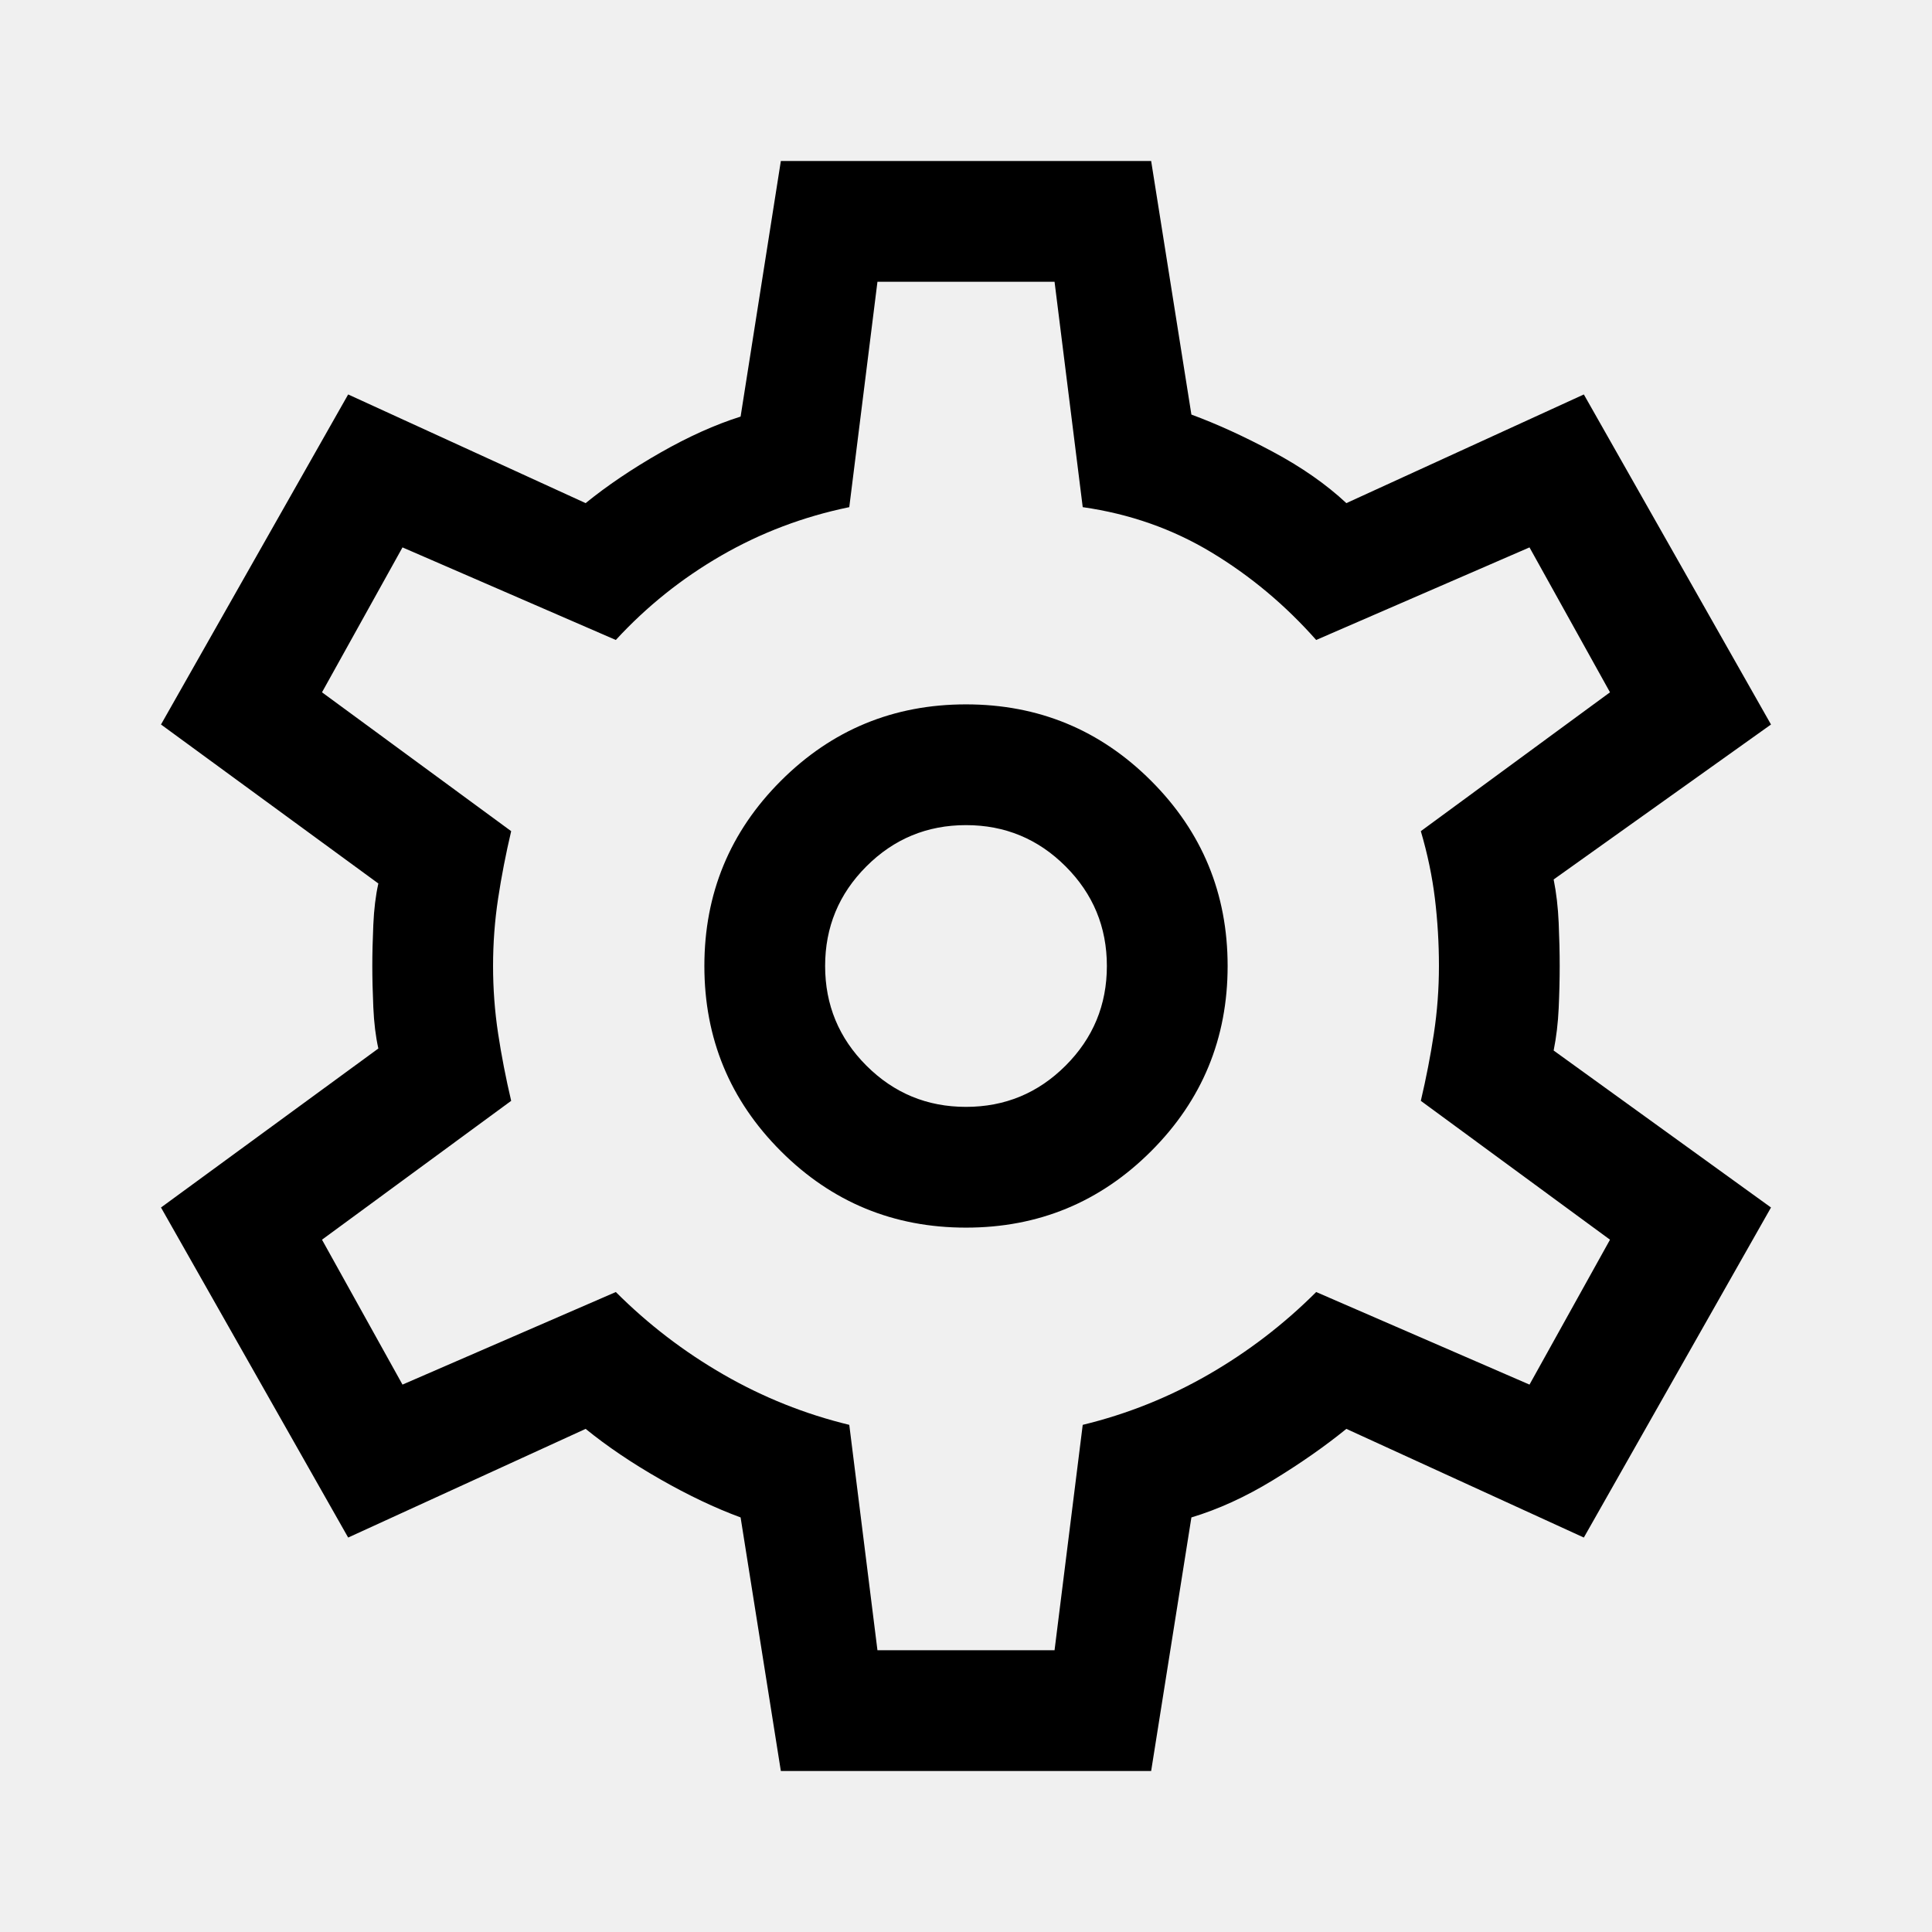
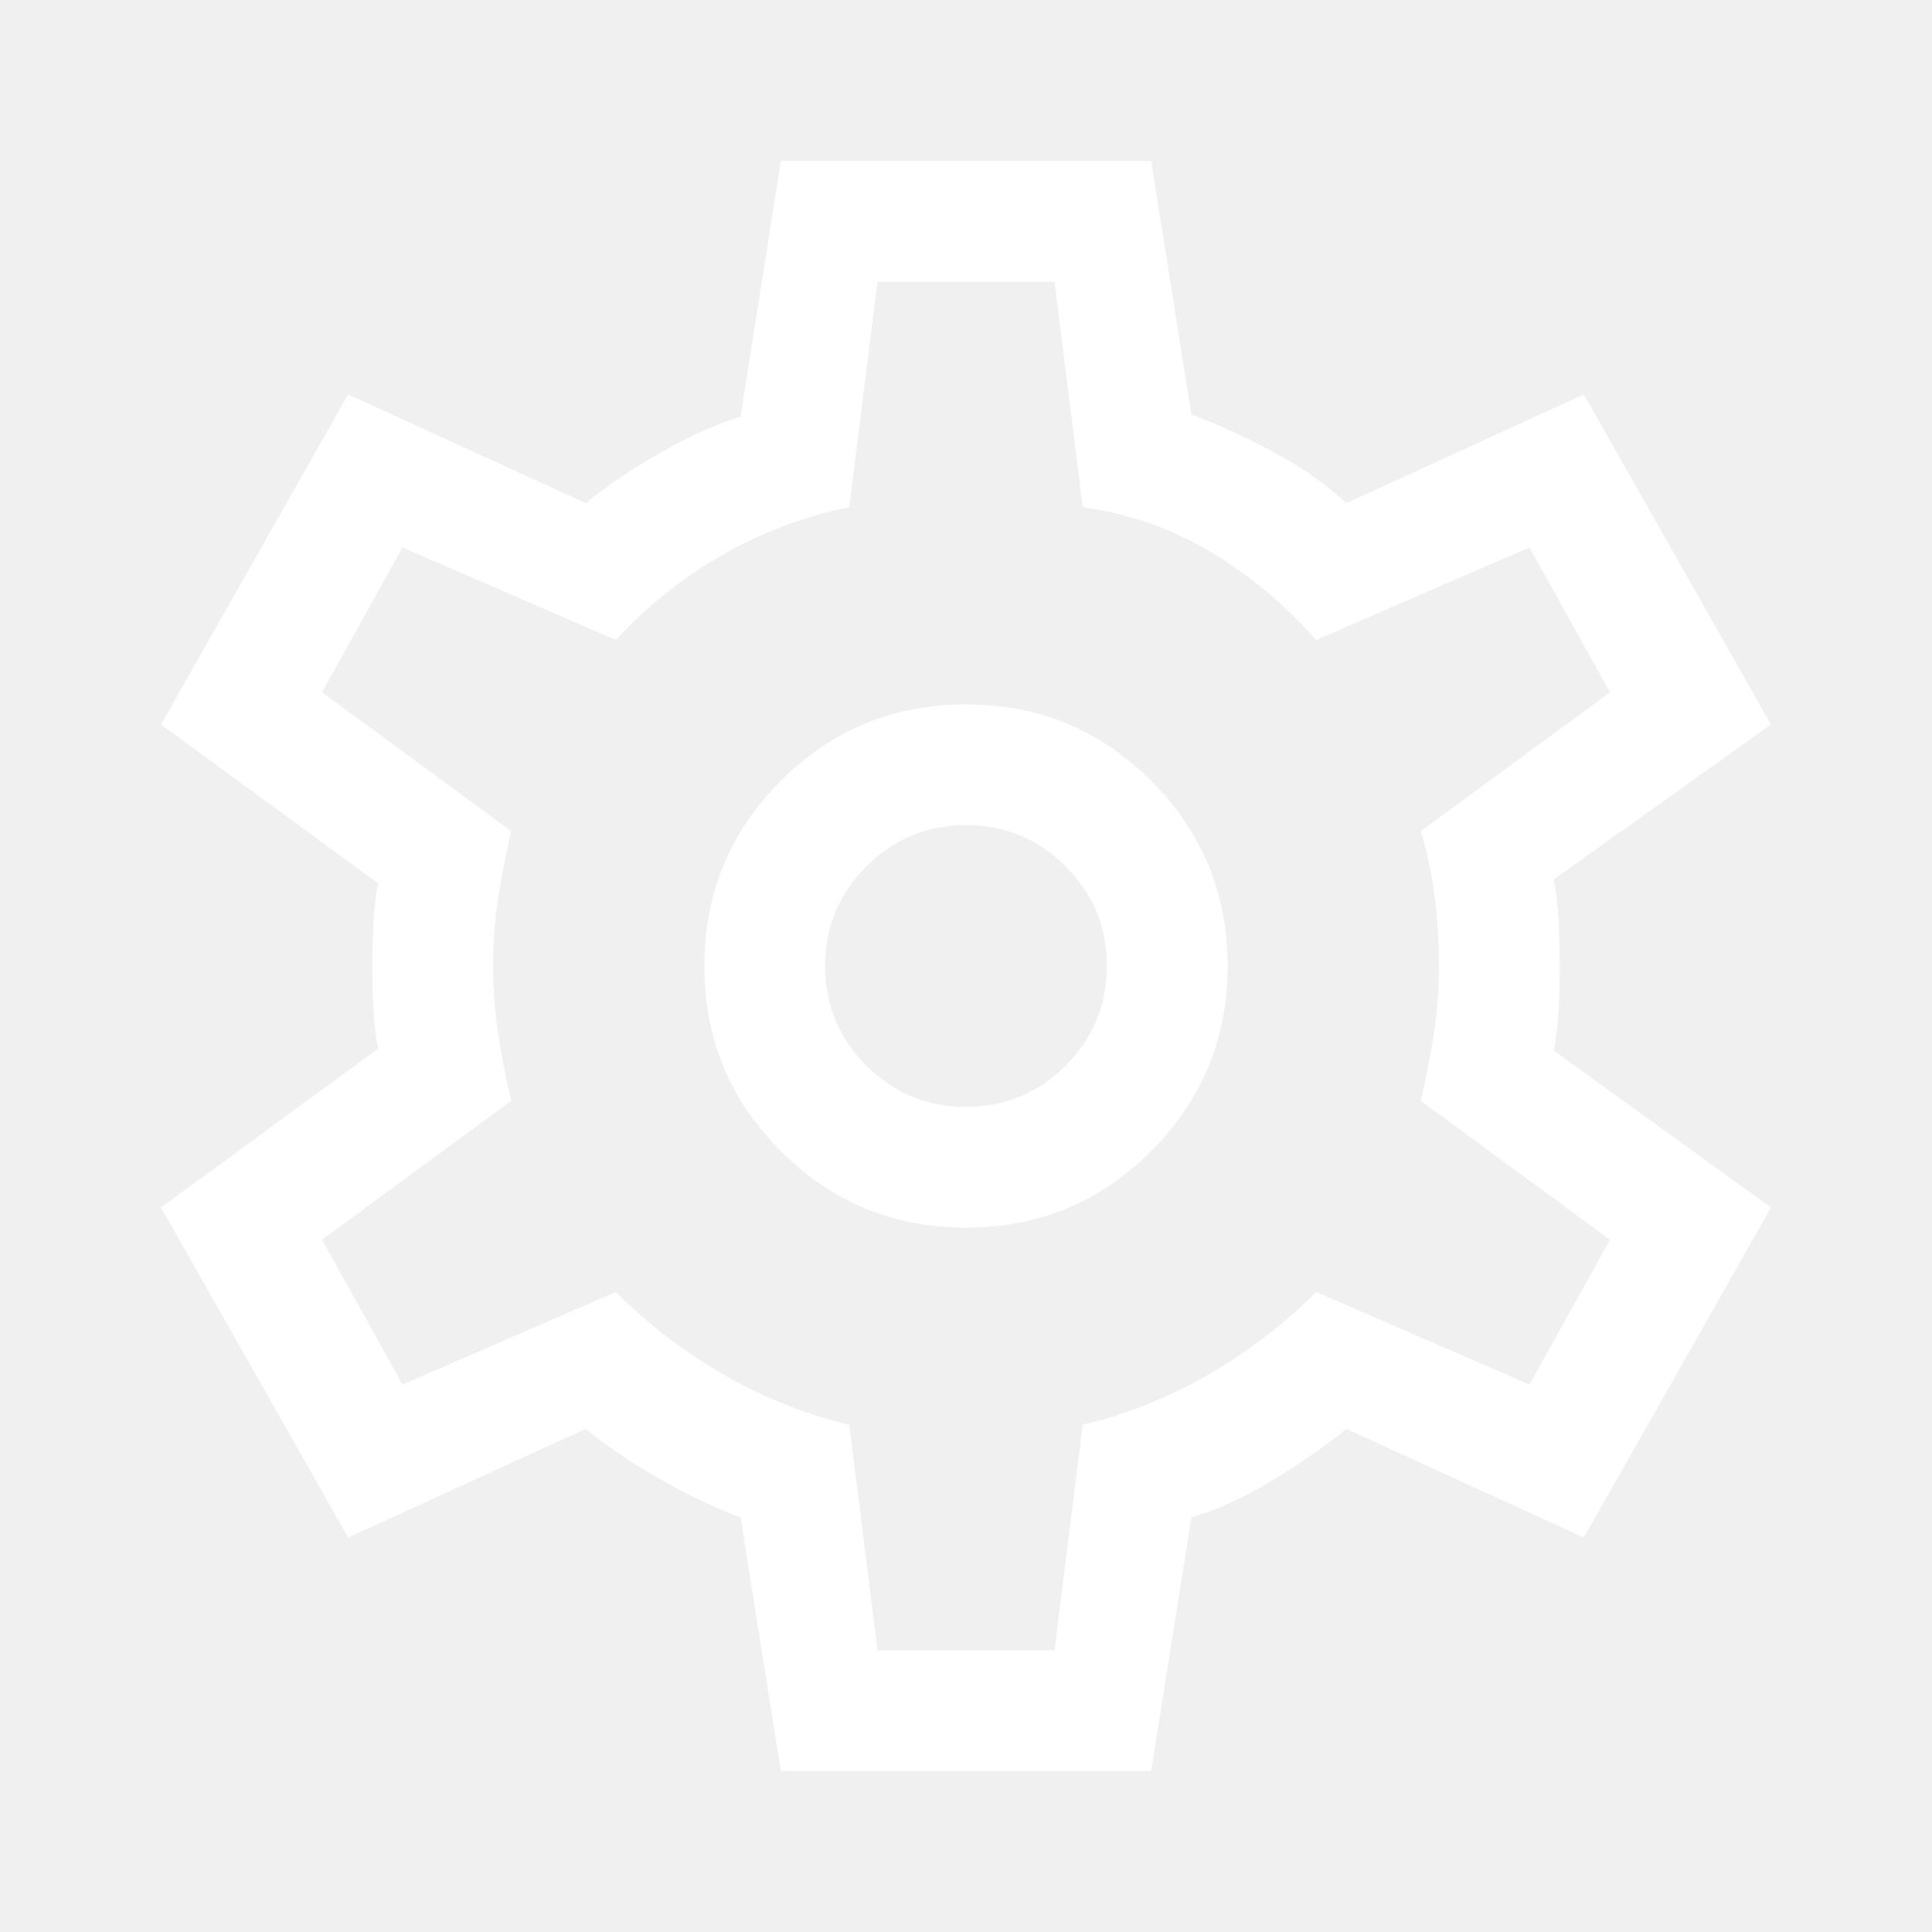
<svg xmlns="http://www.w3.org/2000/svg" height="48" width="48">
-   <path d="m19.4 44-1-6.3q-.95-.35-2-.95t-1.85-1.25l-5.9 2.7L4 30l5.4-3.95q-.1-.45-.125-1.025Q9.25 24.45 9.25 24q0-.45.025-1.025T9.4 21.95L4 18l4.65-8.2 5.9 2.7q.8-.65 1.85-1.25t2-.9l1-6.35h9.2l1 6.3q.95.35 2.025.925Q32.7 11.8 33.45 12.5l5.9-2.7L44 18l-5.4 3.85q.1.5.125 1.075.025.575.025 1.075t-.025 1.05q-.025.55-.125 1.05L44 30l-4.65 8.2-5.9-2.7q-.8.65-1.825 1.275-1.025.625-2.025.925l-1 6.3ZM24 30.5q2.7 0 4.6-1.9 1.9-1.9 1.9-4.6 0-2.7-1.9-4.6-1.9-1.9-4.6-1.9-2.7 0-4.6 1.9-1.9 1.9-1.9 4.6 0 2.7 1.9 4.6 1.9 1.9 4.6 1.9Zm0-3q-1.45 0-2.475-1.025Q20.5 25.45 20.5 24q0-1.45 1.025-2.475Q22.55 20.5 24 20.5q1.45 0 2.475 1.025Q27.5 22.55 27.5 24q0 1.45-1.025 2.475Q25.45 27.5 24 27.5Zm0-3.5Zm-2.2 17h4.4l.7-5.6q1.65-.4 3.125-1.25T32.7 32.1l5.3 2.3 2-3.6-4.7-3.45q.2-.85.325-1.675.125-.825.125-1.675 0-.85-.1-1.675-.1-.825-.35-1.675L40 17.2l-2-3.6-5.3 2.3q-1.15-1.3-2.6-2.175-1.45-.875-3.2-1.125L26.2 7h-4.4l-.7 5.6q-1.7.35-3.175 1.2-1.475.85-2.625 2.1L10 13.6l-2 3.6 4.7 3.45q-.2.85-.325 1.675-.125.825-.125 1.675 0 .85.125 1.675.125.825.325 1.675L8 30.8l2 3.6 5.3-2.3q1.2 1.2 2.675 2.05Q19.45 35 21.1 35.4Z" />
+   <path fill="white" d="m19.4 44-1-6.3q-.95-.35-2-.95t-1.85-1.25l-5.9 2.7L4 30l5.4-3.95q-.1-.45-.125-1.025Q9.25 24.45 9.25 24q0-.45.025-1.025T9.4 21.95L4 18l4.65-8.2 5.9 2.7q.8-.65 1.85-1.25t2-.9l1-6.35h9.2l1 6.3q.95.35 2.025.925Q32.7 11.8 33.45 12.5l5.9-2.7L44 18l-5.4 3.85q.1.5.125 1.075.025.575.025 1.075t-.025 1.05q-.025.55-.125 1.05L44 30l-4.65 8.2-5.9-2.7q-.8.65-1.825 1.275-1.025.625-2.025.925l-1 6.3ZM24 30.5q2.7 0 4.6-1.9 1.9-1.9 1.9-4.6 0-2.7-1.9-4.6-1.9-1.9-4.6-1.9-2.7 0-4.6 1.9-1.9 1.9-1.9 4.6 0 2.7 1.9 4.6 1.9 1.9 4.6 1.9Zm0-3q-1.45 0-2.475-1.025Q20.5 25.45 20.5 24q0-1.45 1.025-2.475Q22.55 20.5 24 20.5q1.45 0 2.475 1.025Q27.5 22.55 27.5 24q0 1.45-1.025 2.475Q25.45 27.5 24 27.5Zm0-3.5Zm-2.2 17h4.4l.7-5.6q1.65-.4 3.125-1.25T32.7 32.1l5.3 2.3 2-3.6-4.7-3.45q.2-.85.325-1.675.125-.825.125-1.675 0-.85-.1-1.675-.1-.825-.35-1.675L40 17.2l-2-3.6-5.3 2.3q-1.15-1.3-2.6-2.175-1.45-.875-3.2-1.125L26.2 7h-4.4l-.7 5.6q-1.7.35-3.175 1.2-1.475.85-2.625 2.1L10 13.6l-2 3.6 4.7 3.45q-.2.85-.325 1.675-.125.825-.125 1.675 0 .85.125 1.675.125.825.325 1.675L8 30.8l2 3.6 5.3-2.3q1.2 1.2 2.675 2.05Q19.45 35 21.1 35.4Z" />
</svg>
